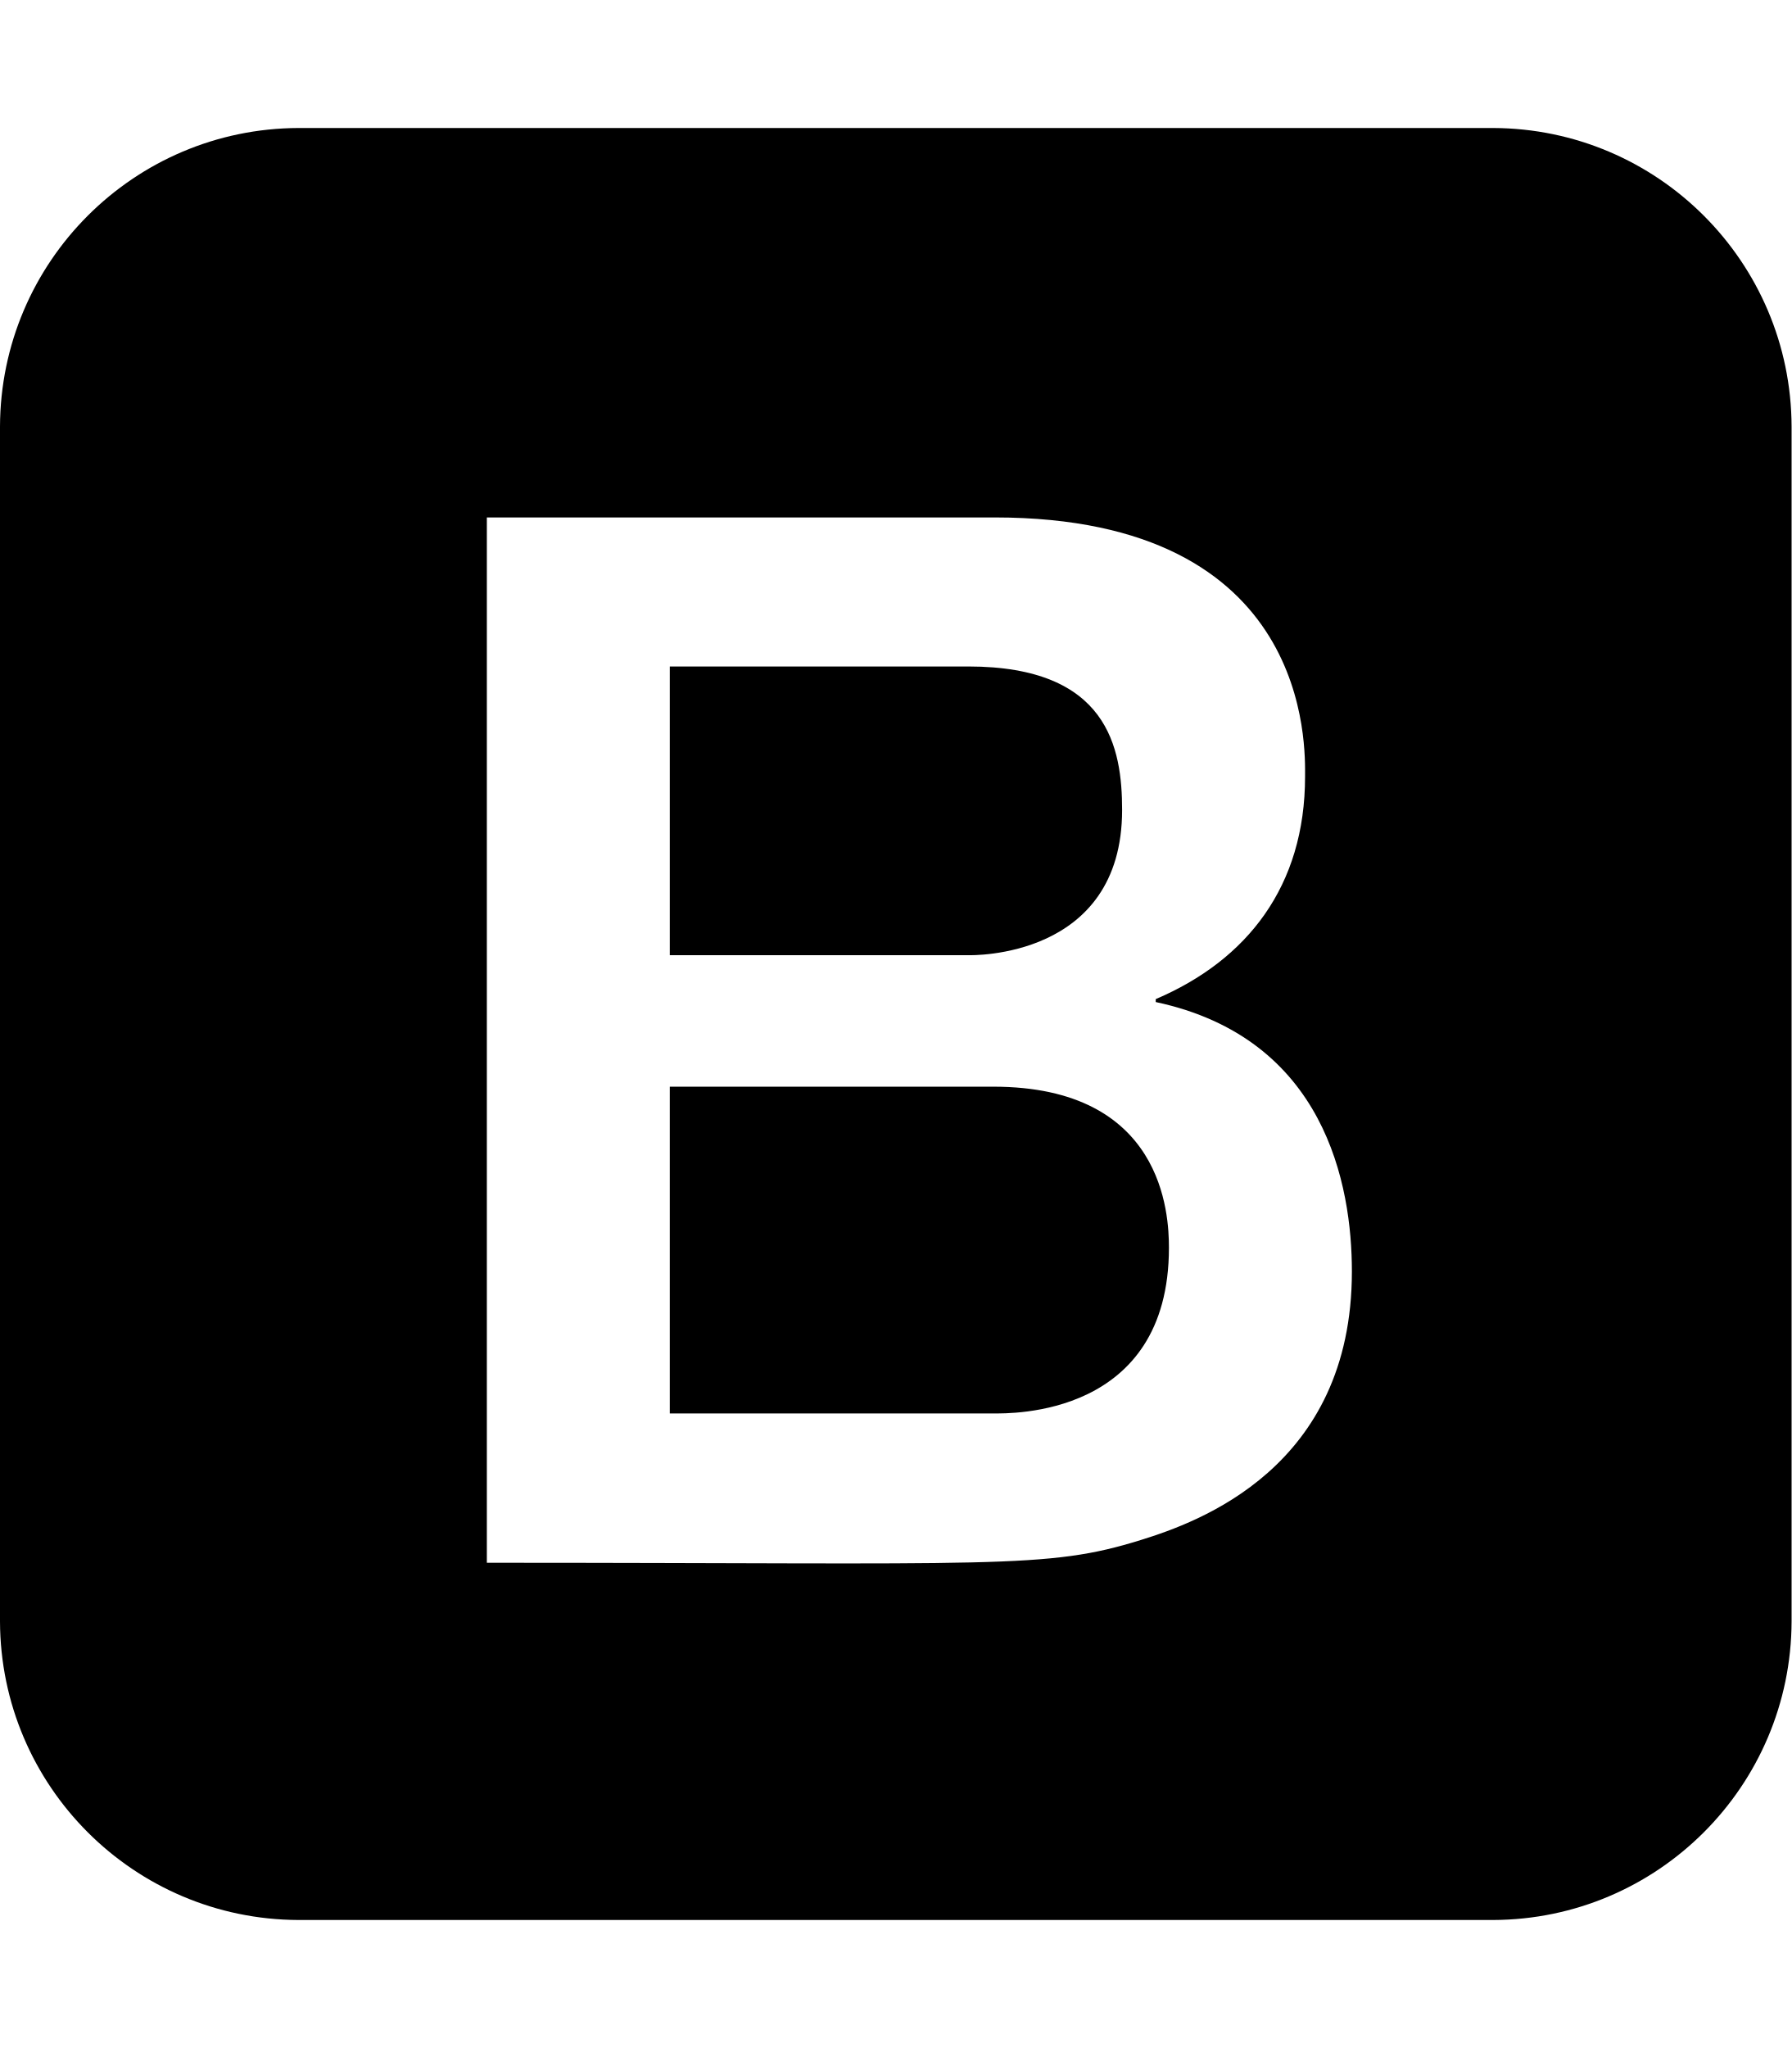
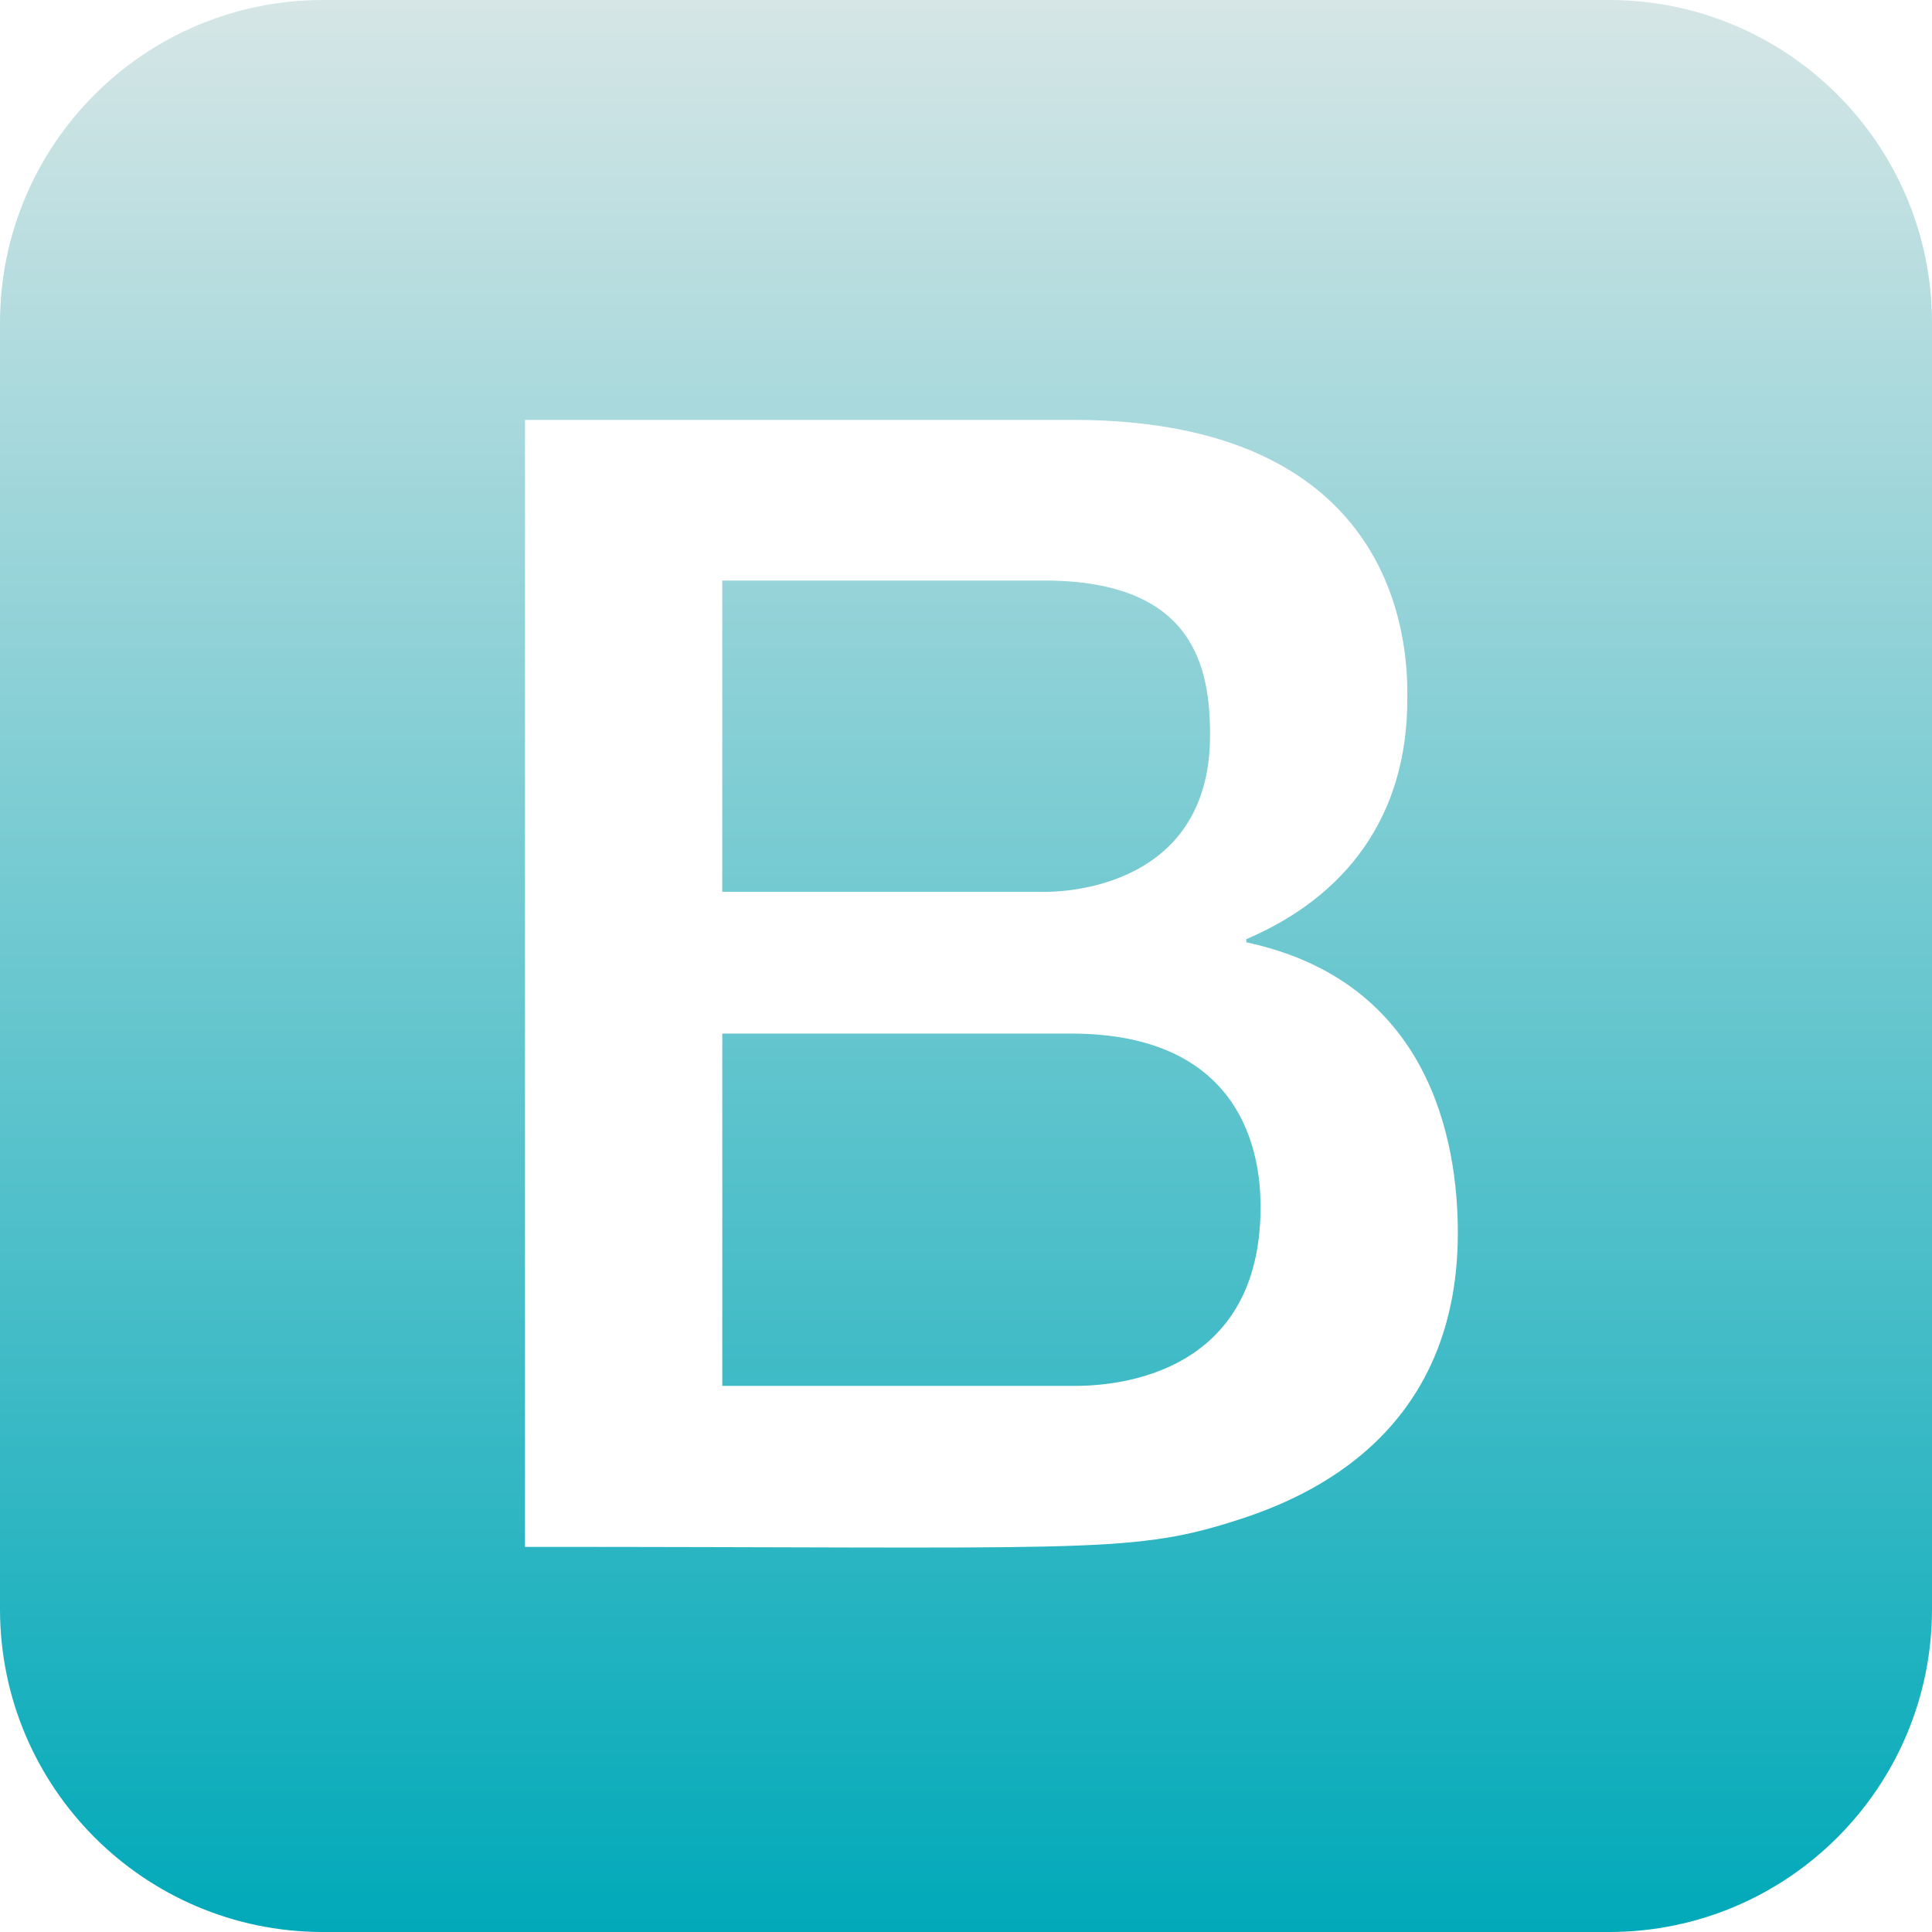
- <svg xmlns="http://www.w3.org/2000/svg" aria-hidden="true" focusable="false" data-prefix="fab" data-icon="bootstrap" class="svg-inline--fa fa-bootstrap fa-w-14" role="img" viewBox="0 0 448 512">
-   <path fill="currentColor" d="M292.3 311.93c0 42.41-39.72 41.43-43.92 41.43h-80.89v-81.69h80.89c42.56 0 43.92 31.9 43.92 40.26zm-50.15-73.13c.67 0 38.44 1 38.44-36.31 0-15.52-3.51-35.87-38.44-35.87h-74.66v72.18h74.66zM448 106.67v298.66A74.89 74.89 0 0 1 373.33 480H74.67A74.89 74.89 0 0 1 0 405.33V106.67A74.89 74.89 0 0 1 74.67 32h298.66A74.89 74.89 0 0 1 448 106.67zM338.05 317.86c0-21.57-6.65-58.29-49.05-67.35v-.73c22.91-9.78 37.34-28.25 37.34-55.64 0-7 2-64.78-77.6-64.78h-127v261.33c128.23 0 139.87 1.68 163.6-5.71 14.21-4.42 52.71-17.98 52.71-67.12z" />
+ <svg xmlns="http://www.w3.org/2000/svg" width="150" height="150" viewBox="0 0 150 150">
+   <defs>
+     <linearGradient id="linear-gradient" x1="0.5" x2="0.5" y2="1" gradientUnits="objectBoundingBox">
+       <stop offset="0" stop-color="#d7e6e6" />
+       <stop offset="1" stop-color="#00a9b9" />
+     </linearGradient>
+   </defs>
+   <path id="bootstrap-brands" d="M97.868,125.727c0,14.2-13.3,13.872-14.705,13.872H56.079V112.247H83.163C97.413,112.247,97.868,122.927,97.868,125.727ZM81.077,101.241c.224,0,12.871.335,12.871-12.157,0-5.2-1.175-12.01-12.871-12.01h-25v24.167ZM150,57V157a25.075,25.075,0,0,1-25,25H25A25.075,25.075,0,0,1,0,157V57A25.075,25.075,0,0,1,25,32H125a25.075,25.075,0,0,1,25,25Zm-36.814,70.711c0-7.222-2.227-19.517-16.423-22.55v-.244c7.671-3.275,12.5-9.459,12.5-18.629,0-2.344.67-21.69-25.982-21.69H40.761v87.5c42.934,0,46.831.563,54.777-1.912C100.3,148.705,113.186,144.165,113.186,127.712Z" transform="translate(0 -32)" fill="url(#linear-gradient)" />
</svg>
